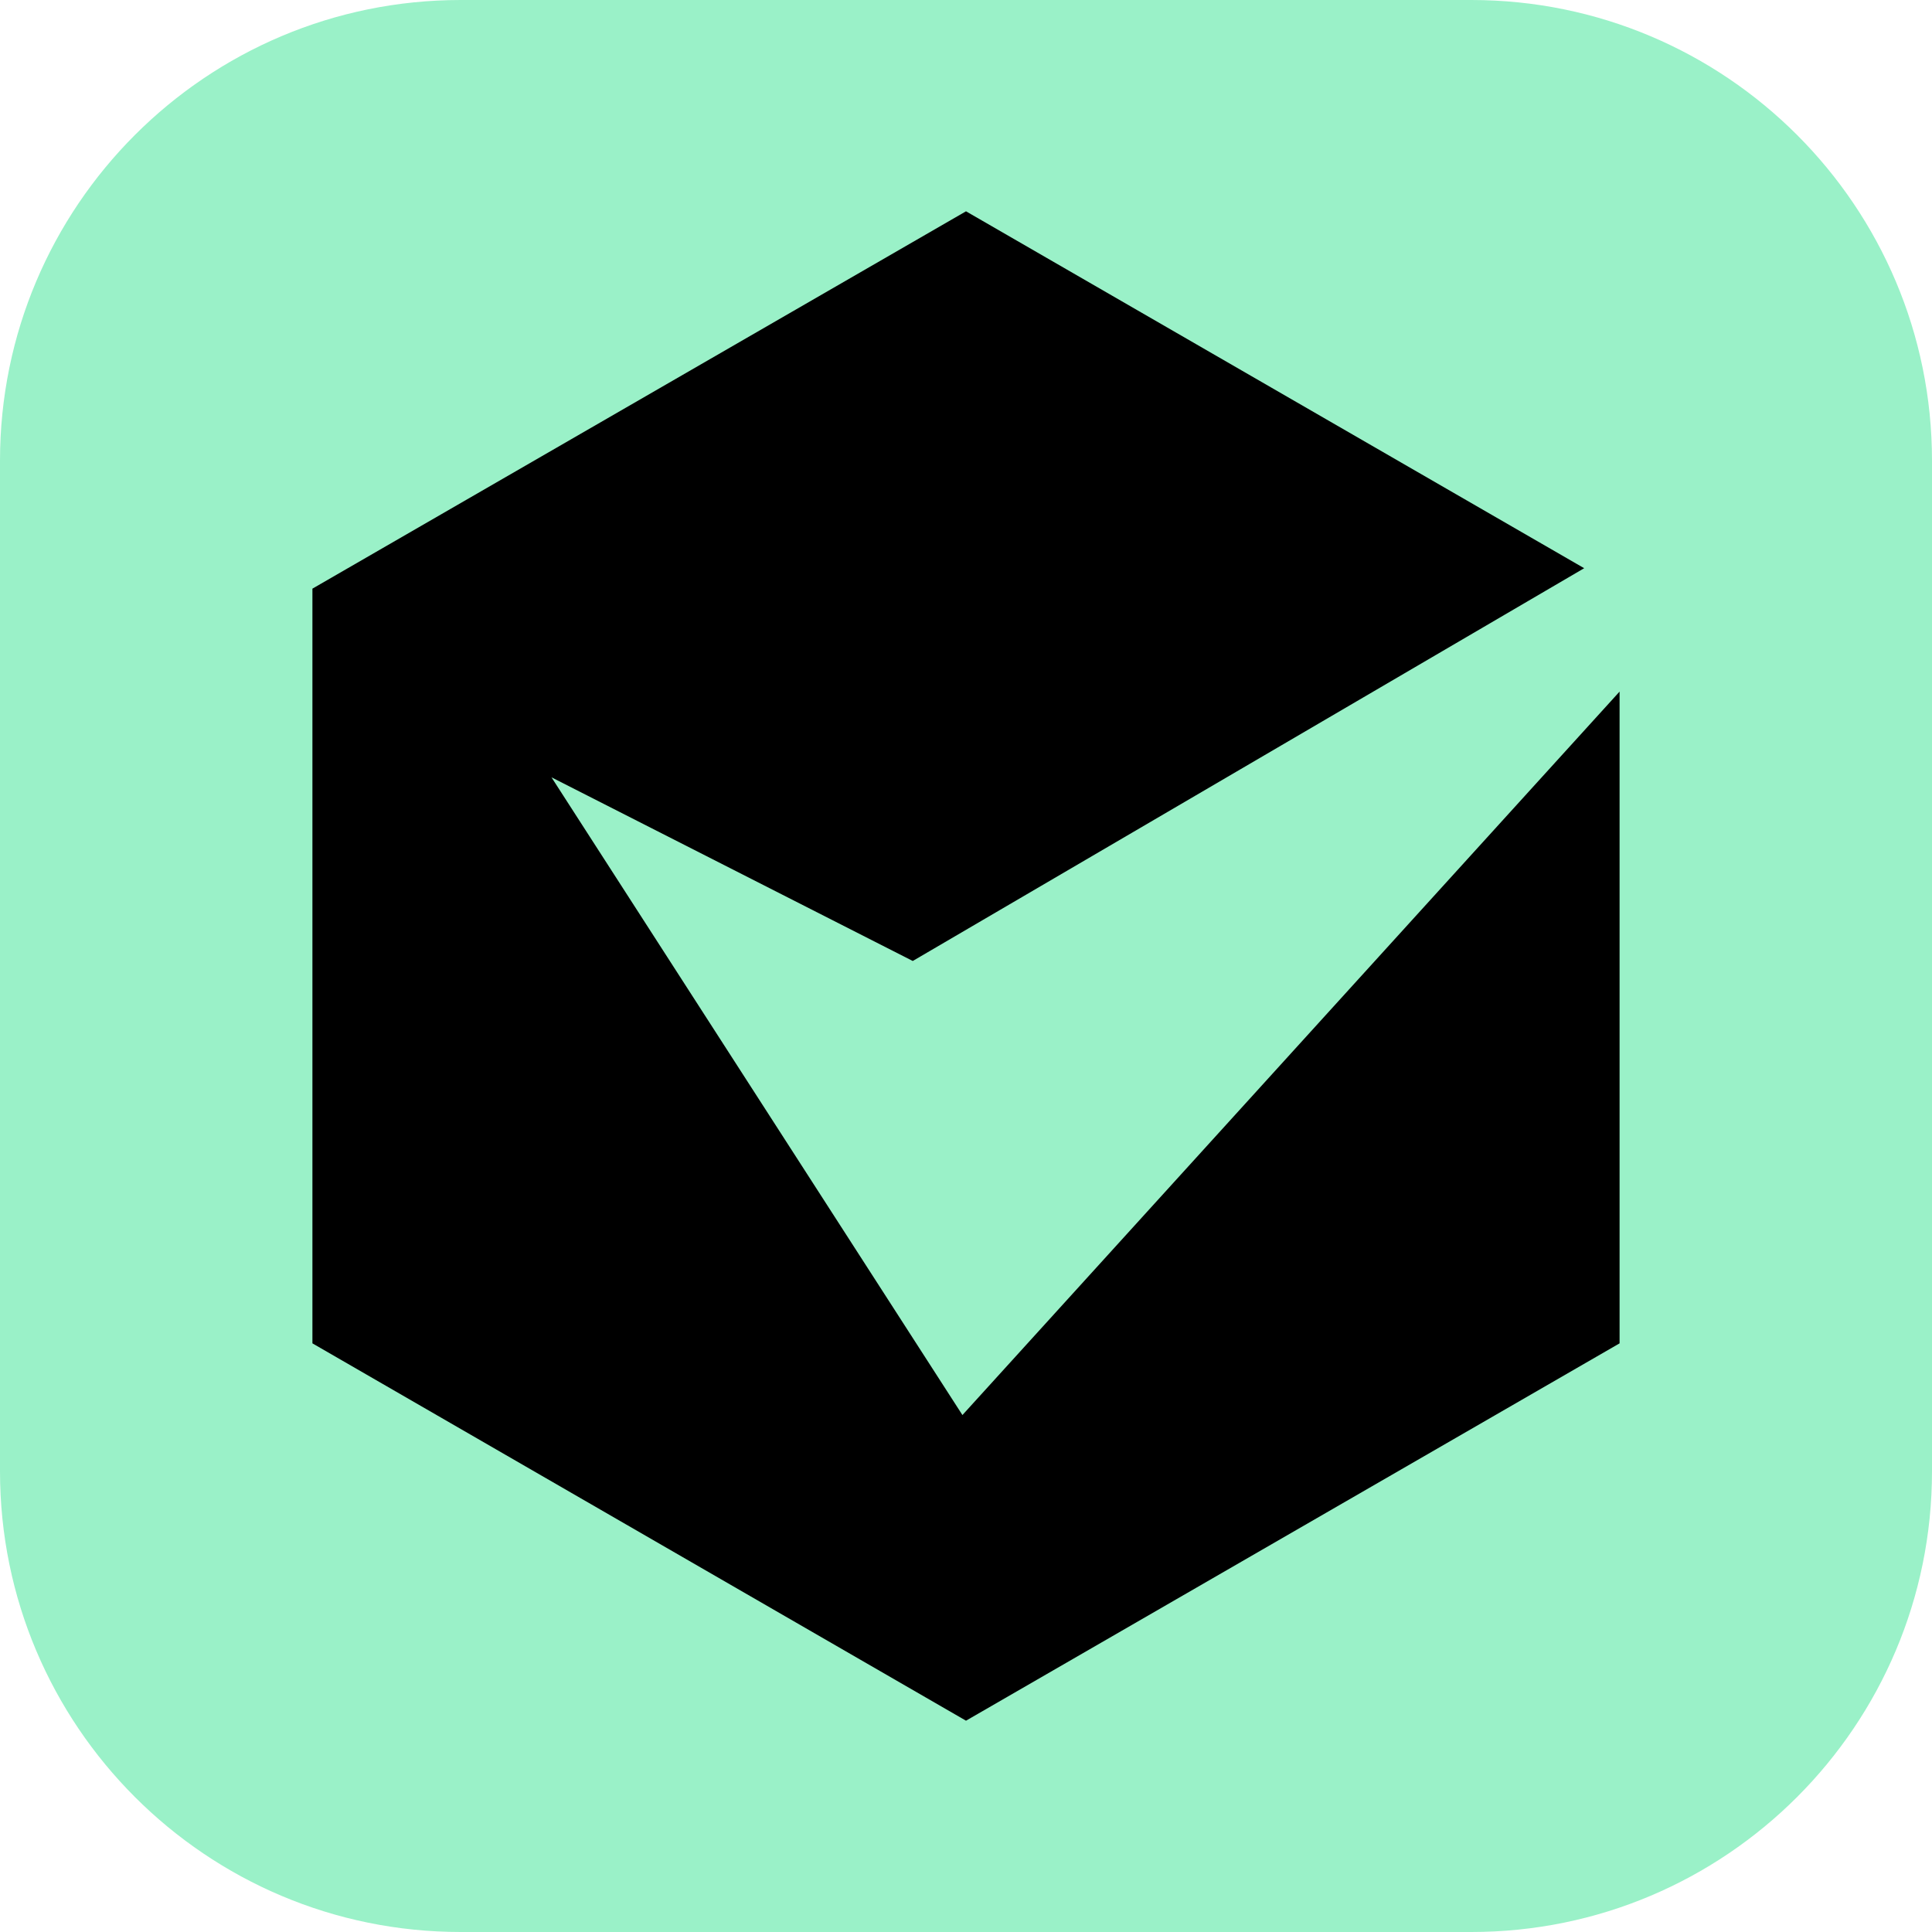
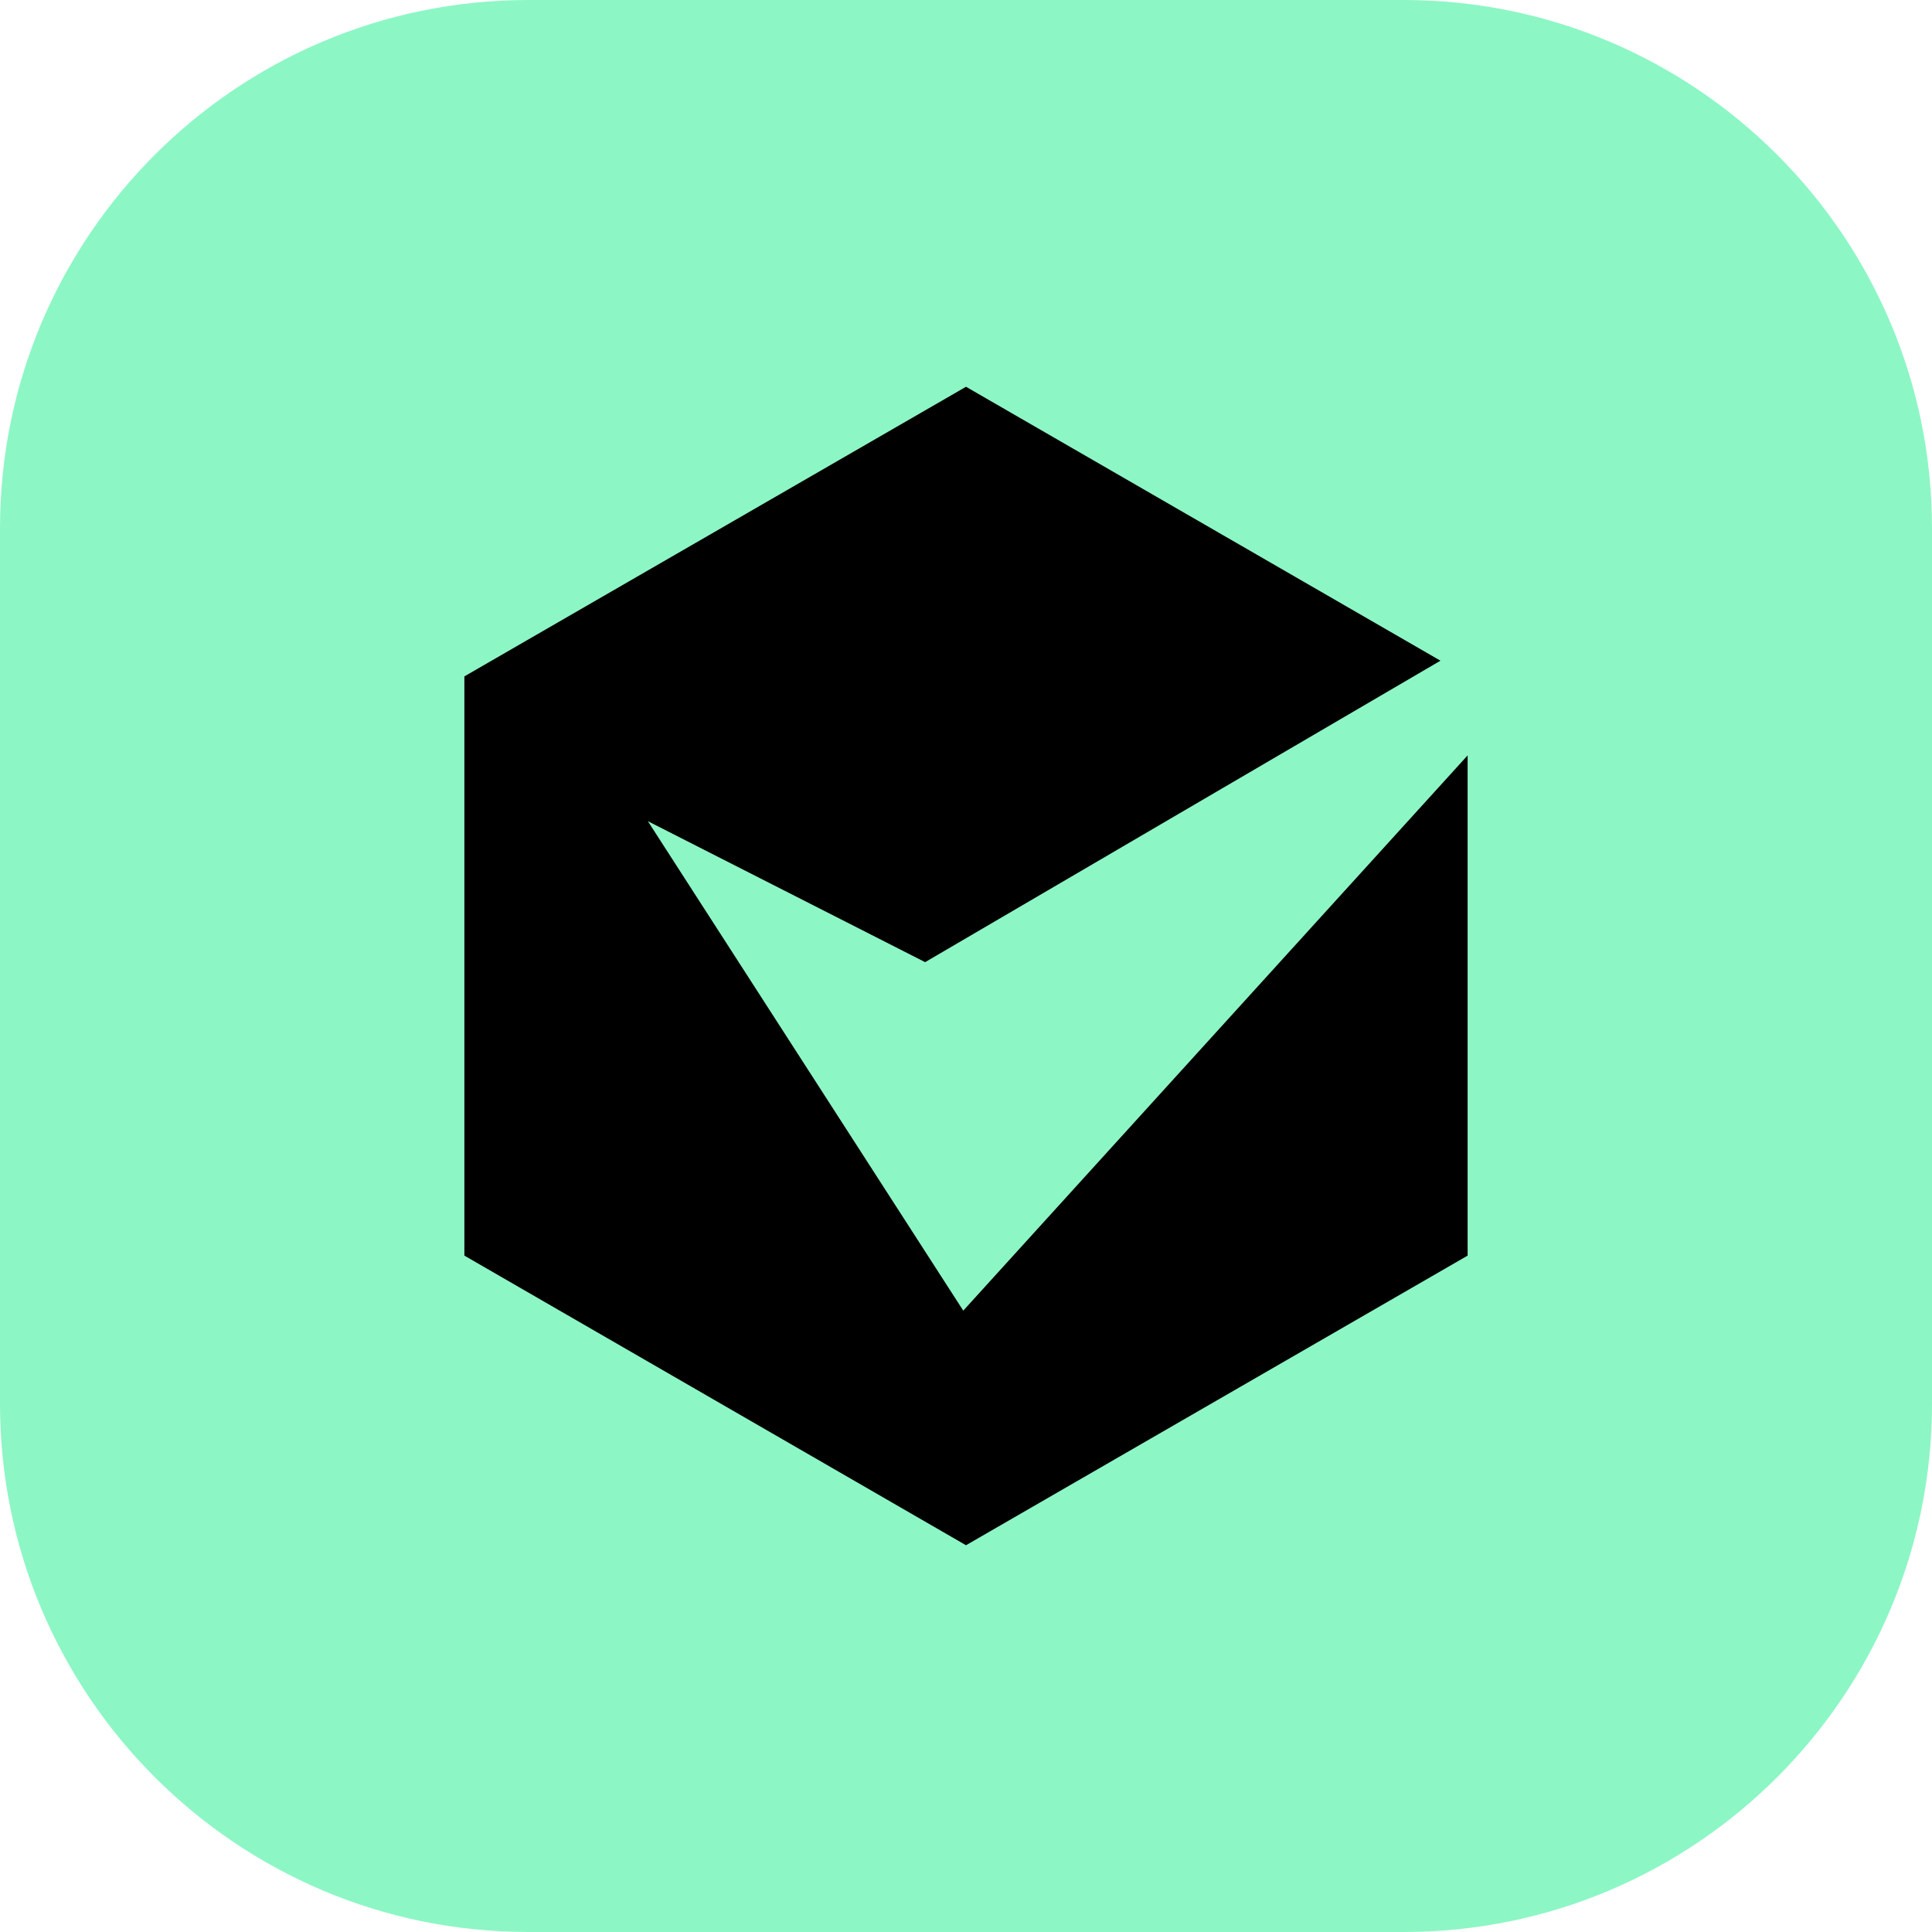
- <svg xmlns="http://www.w3.org/2000/svg" version="1.1" id="Camada_1" x="0px" y="0px" viewBox="0 0 1024 1024" style="enable-background:new 0 0 1024 1024;" xml:space="preserve">
-   <defs id="defs1" />
-   <style type="text/css" id="style1">
- 	.st0{fill:#FFEFD5;}
- </style>
-   <rect class="st0" width="1024" height="1024" id="rect1" style="fill:#9af1c8;fill-opacity:1" ry="244.192" x="0" y="0" />
-   <polygon points="11.142,64.548 45,84.096 78.858,64.548 78.858,30.785 44.815,68.262 23.527,35.226 42.242,44.74 77.024,24.393 45,5.904 11.142,25.452 " id="polygon1" transform="matrix(10.2313,0,0,10.2313,51.5913,51.5913)" />
+ <svg xmlns="http://www.w3.org/2000/svg" width="100%" height="100%" viewBox="0 0 1024 1024" version="1.1" xml:space="preserve" style="fill-rule:evenodd;clip-rule:evenodd;stroke-linejoin:round;stroke-miterlimit:2;">
+   <g id="Lucasmdev" />
+   <g id="Talito" />
+   <g id="Checktest" />
+   <g id="Findto" />
+   <g id="Kakaka" />
+   <g id="Aspiral">
+     <g>
+       <g id="rect2">
+         <path d="M1024,280l0,464c0,154.536 -125.464,280 -280,280l-464,0c-154.536,0 -280,-125.464 -280,-280l0,-464c0,-154.536 125.464,-280 280,-280l464,0c154.536,0 280,125.464 280,280Z" style="fill:#8df6c5;" />
+       </g>
+       <g id="g4">
+         <g id="g3">
+           <g id="g2">
+             <g id="g1">
+               <path id="polygon1" d="M763.469,350.183l-251.469,-145.185l-265.871,153.501l0,307.002l265.871,153.501l265.871,-153.501l0,-265.125l-267.324,294.289l-167.165,-259.416l146.96,74.709l273.127,-159.775Z" style="fill-rule:nonzero;" />
+             </g>
+           </g>
+         </g>
+       </g>
+     </g>
+   </g>
</svg>
